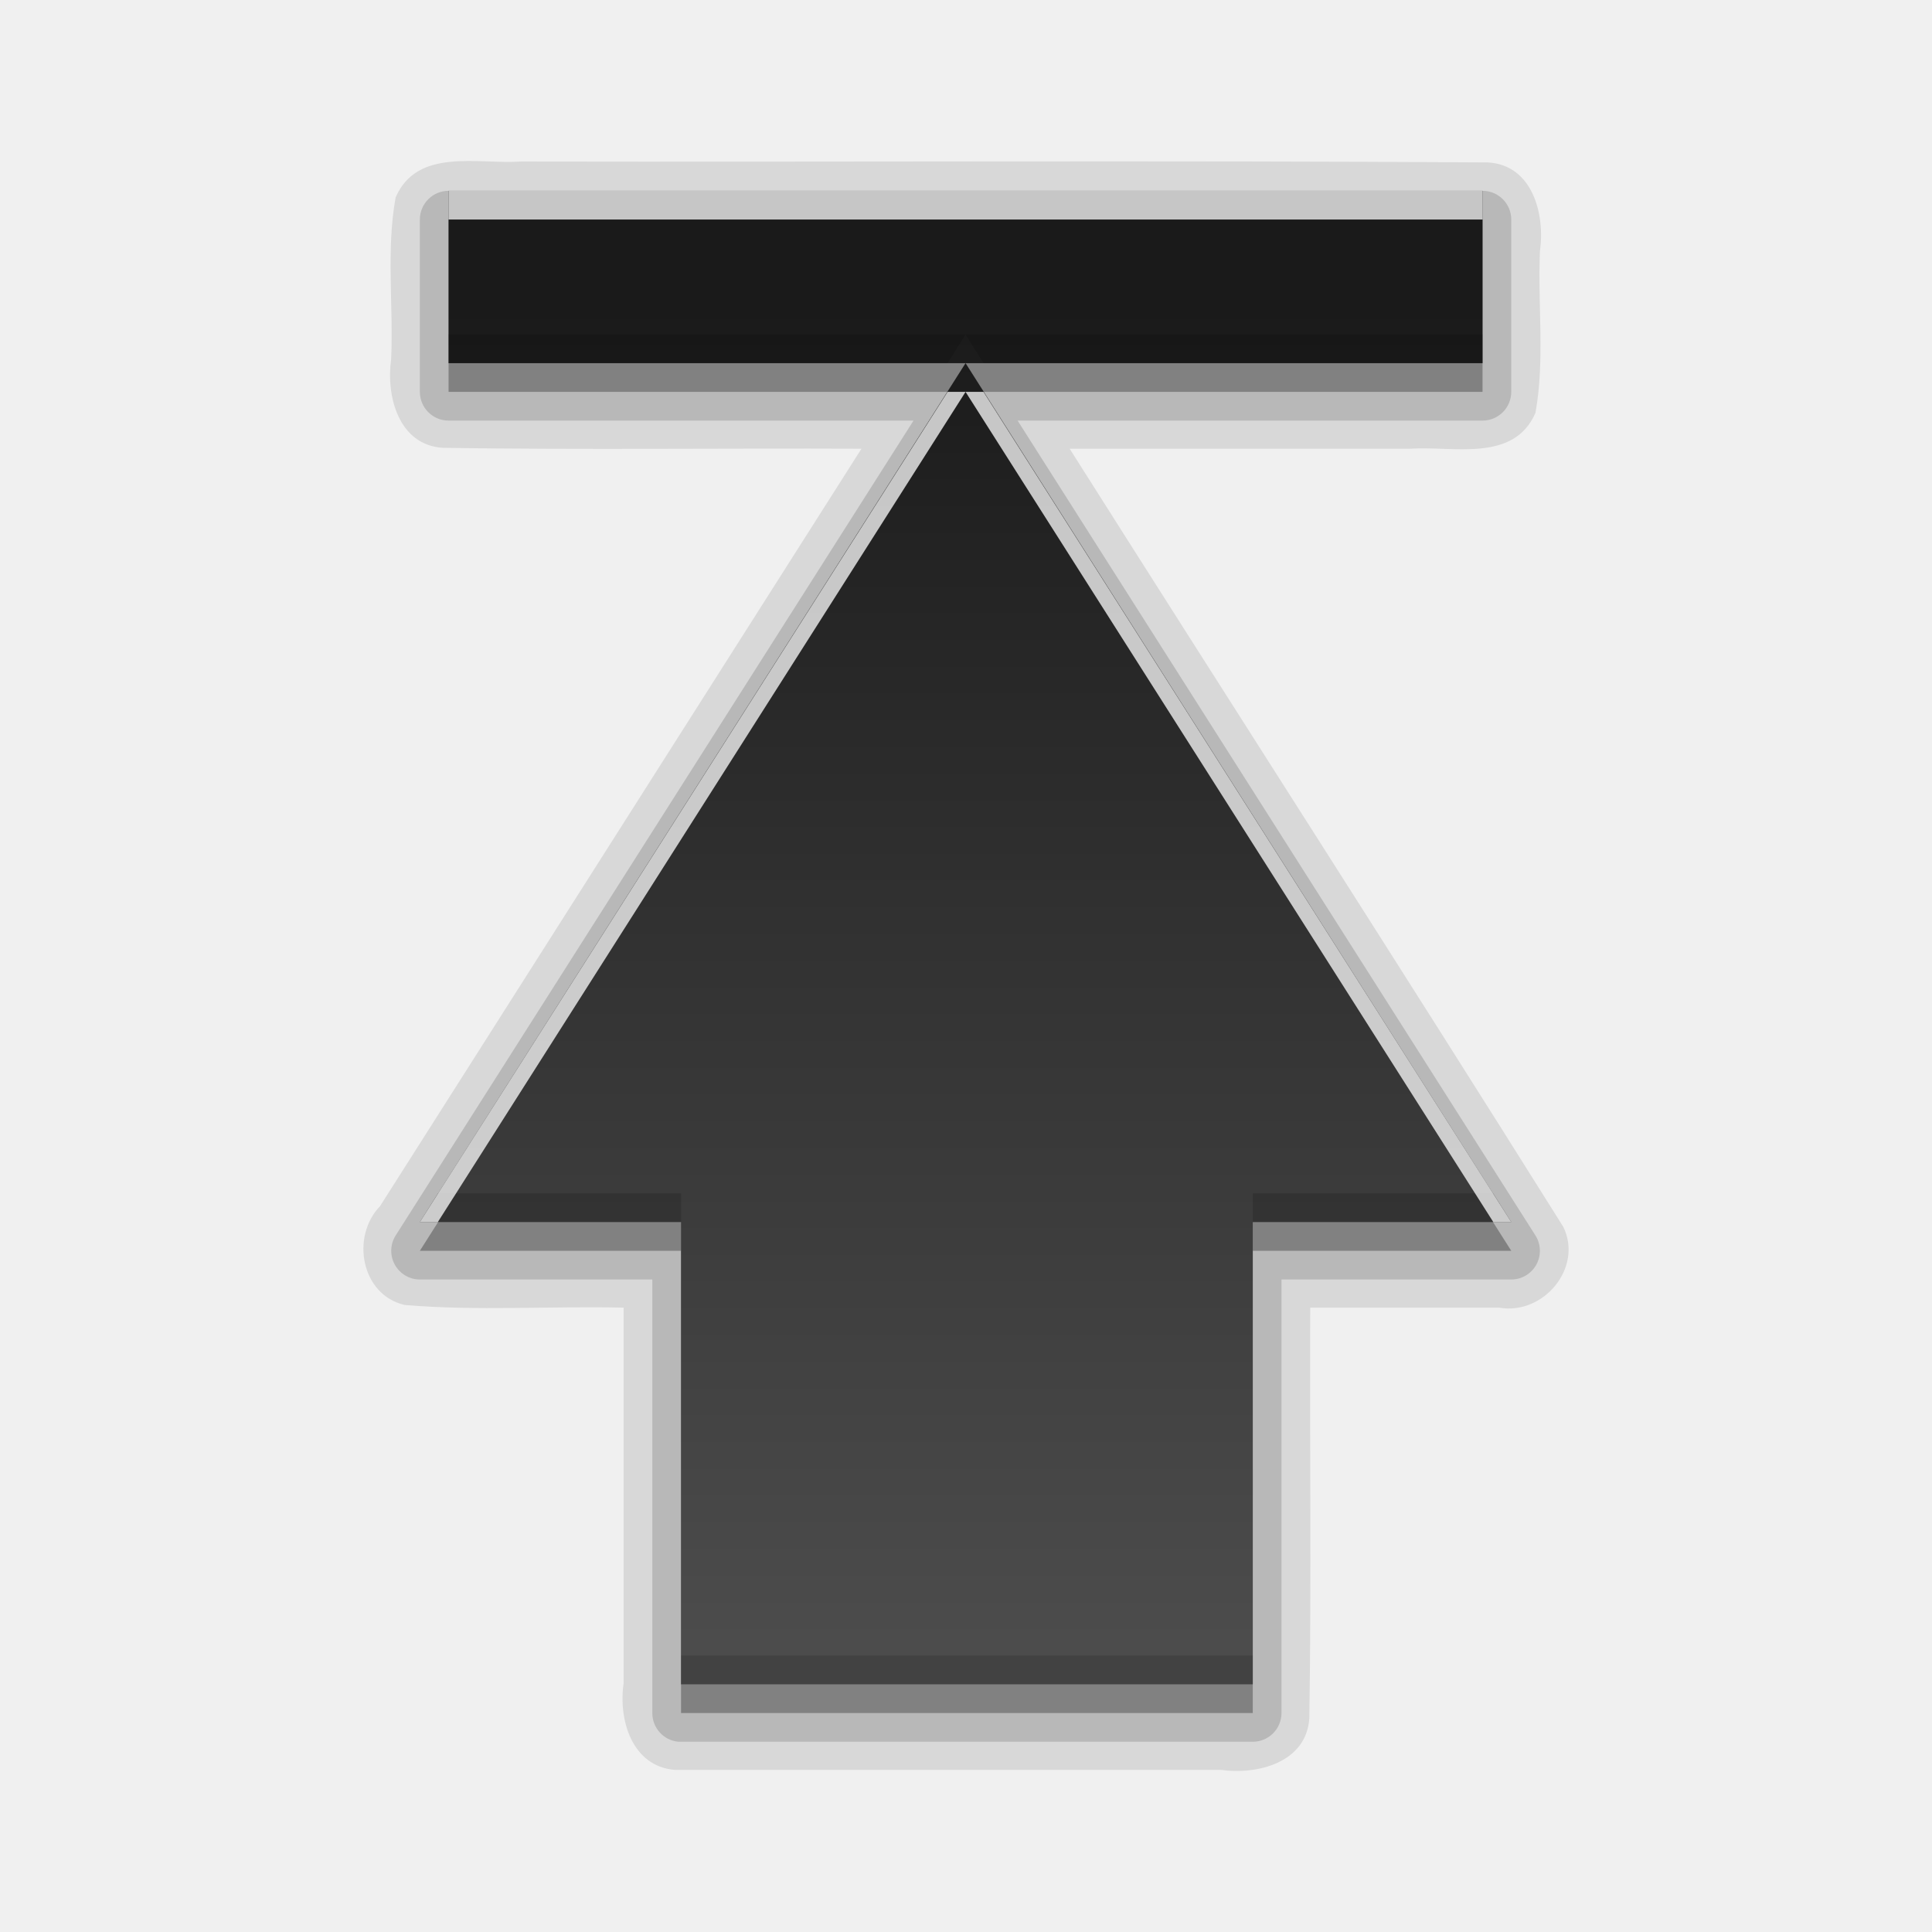
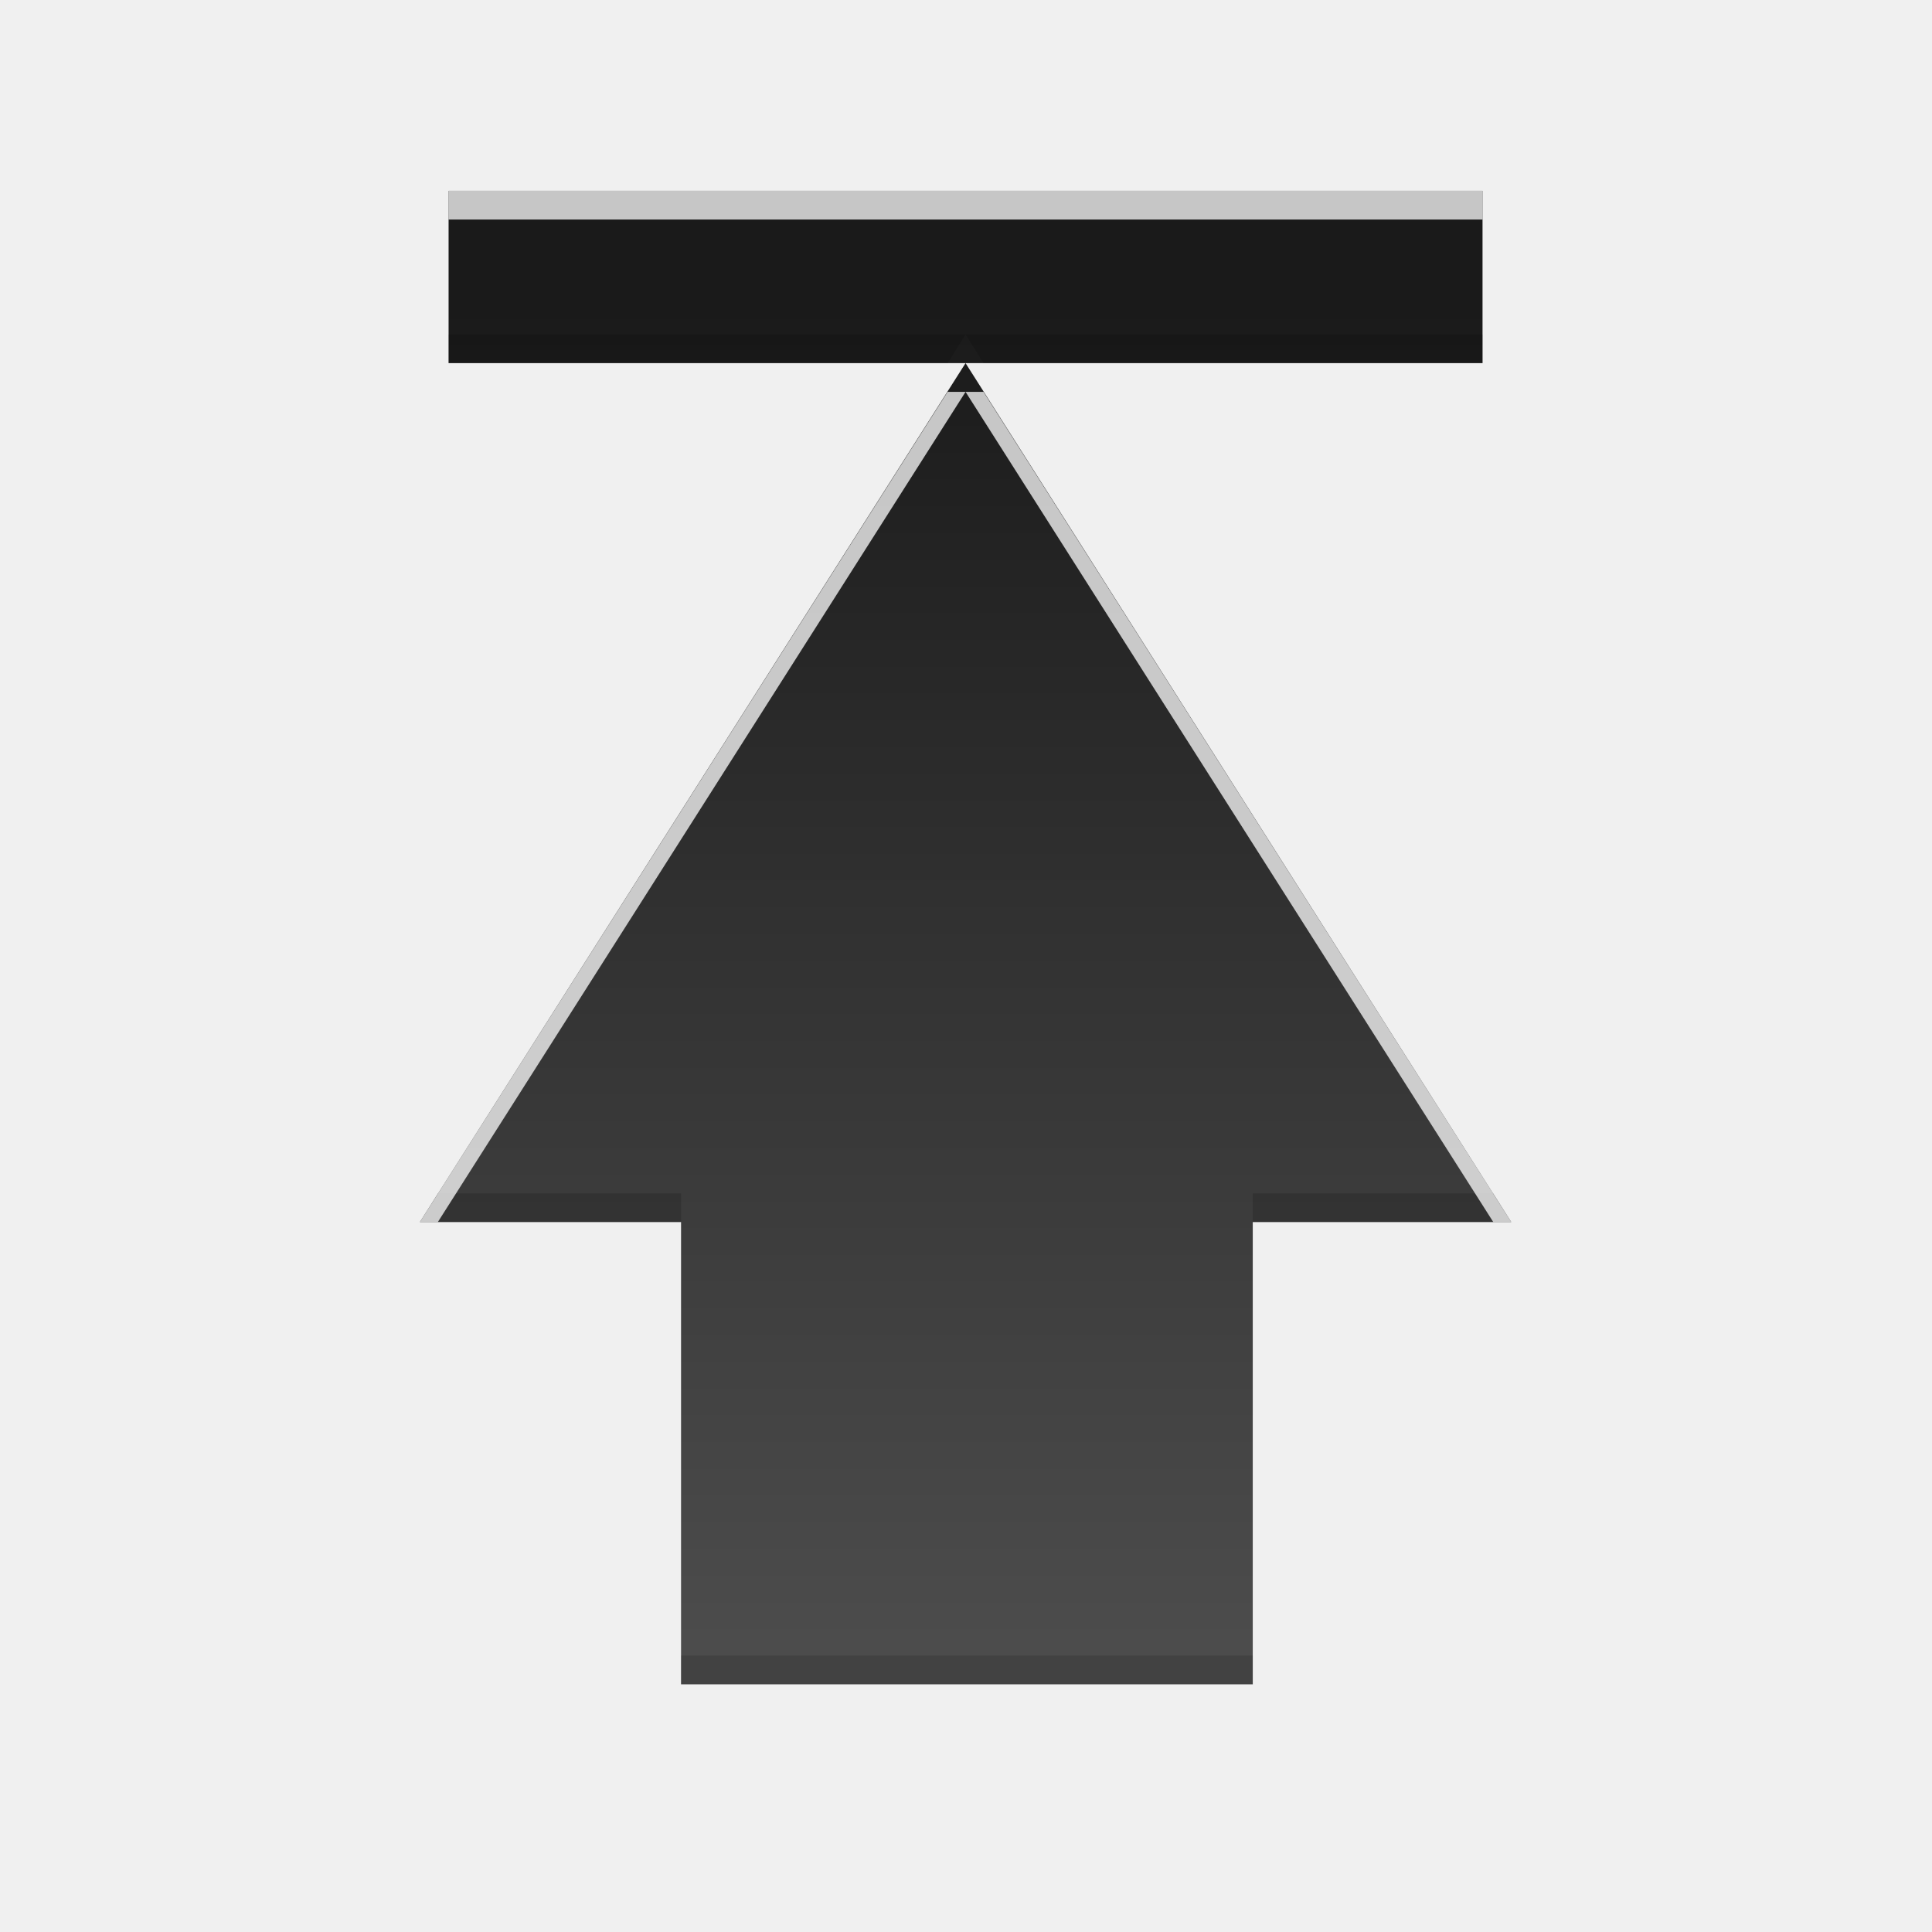
<svg xmlns="http://www.w3.org/2000/svg" xmlns:xlink="http://www.w3.org/1999/xlink" height="96" width="96" id="svg2" version="1.1">
  <defs id="defs4">
    <linearGradient x2="0" y1="92.54" y2="7.02" gradientUnits="userSpaceOnUse" id="ButtonShadow-0" gradientTransform="matrix(1.0059 0 0 0.99417 100 0)">
      <stop stop-color="#000000" stop-opacity="1" id="stop7" />
      <stop stop-color="#000000" stop-opacity="0.588" offset="1" id="stop9" />
    </linearGradient>
    <linearGradient x2="0" xlink:href="#ButtonShadow-0" y1="6.132" y2="90.24" gradientUnits="userSpaceOnUse" id="linearGradient3780" gradientTransform="matrix(1.02381 0 0 -1.0119 -1.143 98.07)" />
    <linearGradient x2="0" xlink:href="#ButtonShadow-0" y1="6.132" y2="90.24" gradientUnits="userSpaceOnUse" id="linearGradient3721" gradientTransform="matrix(1 0 0 -1 0 97)" />
    <radialGradient cy="90.17" r="42" gradientUnits="userSpaceOnUse" id="radialGradient3619-3" cx="48" gradientTransform="matrix(1.15731 0 0 0.99591 -7.551 0.197)">
      <stop stop-color="#ffffff" stop-opacity="1" id="stop14" />
      <stop stop-color="#ffffff" stop-opacity="0" offset="1" id="stop16" />
    </radialGradient>
-     <linearGradient x1="12.534" x2="12.533" y1="3.103" y2="17.832" gradientUnits="userSpaceOnUse" id="linearGradient3862" gradientTransform="matrix(2.79232,0,0,3.22312,15,16)">
+     <linearGradient x1="12.534" x2="12.533" y1="3.103" y2="17.832" gradientUnits="userSpaceOnUse" id="linearGradient3862" gradientTransform="matrix(3.984987,0,0,4.599793,0.883035,0.9190382)">
      <stop stop-color="#1a1a1a" stop-opacity="1" id="stop19" />
      <stop stop-color="#4d4d4d" stop-opacity="1" offset="1" id="stop21" />
    </linearGradient>
    <rect x="6" rx="6" y="6" fill="#000000" fill-opacity="1" stroke="none" fill-rule="nonzero" height="84" id="SVGCleanerId_0" opacity="0.6" width="84" />
  </defs>
-   <g id="g3496" transform="matrix(1.427124,0,0,1.427124,-20.52383,-21.91495)">
-     <path d="M 37.875,76.98 C 36.383,76.856 35.908,75.235 36.094,73.969 c 0,-4.361 0,-8.722 0,-13.083 -2.538,-0.06 -5.106,0.121 -7.625,-0.094 C 26.956,60.443 26.588,58.419 27.613,57.352 33.2,48.561 38.788,39.771 44.375,30.98 39.522,30.959 34.661,31.022 29.812,30.949 28.257,30.86 27.819,29.149 28,27.861 c 0.083,-1.873 -0.178,-3.787 0.156,-5.631 0.756,-1.744 2.868,-1.146 4.362,-1.25 11.222,0.021 22.451,-0.042 33.669,0.031 1.555,0.089 1.994,1.8 1.812,3.088 -0.083,1.873 0.178,3.787 -0.156,5.631 -0.756,1.744 -2.868,1.146 -4.362,1.25 -3.952,0 -7.904,0 -11.856,0 5.721,9.036 11.508,18.034 17.188,27.094 0.697,1.432 -0.705,3.084 -2.232,2.812 -2.193,0 -4.387,0 -6.58,0 -0.021,4.76 0.042,9.526 -0.031,14.281 -0.089,1.555 -1.8,1.994 -3.088,1.812 -6.335,0 -12.67,0 -19.006,0 z" id="path42" style="opacity:0.1;fill:black;fill-opacity:1;stroke:none" />
-     <path d="m 38,76 a 1,1 0 0 1 -0.906,-1 l 0,-15.094 -8.094,0 A 1,1 0 0 1 28.156,58.375 L 46.188,30 30,30 a 1,1 0 0 1 -1,-1 l 0,-6 a 1,1 0 0 1 1,-1 l 36,0 a 1,1 0 0 1 1,1 l 0,6 a 1,1 0 0 1 -1,1 L 49.812,30 67.844,58.375 A 1,1 0 0 1 67,59.906 l -8,0 L 59,75 a 1,1 0 0 1 -1,1 L 38.094,76 A 1,1 0 0 1 38,76 Z" id="path44" style="opacity:0.15;fill:black;fill-opacity:1;stroke:none" />
-     <path d="m 38.094,75 0,-16.094 -9.094,0 L 48,29 l 19,29.906 -9,0 L 58,75 38.094,75 Z M 48,29 l -18,0 0,-6 36,0 0,6 -18,0 z" id="path46" style="opacity:0.3;fill:black;fill-opacity:1;stroke:none" />
-     <path d="m 38.094,74 0,-16.094 -9.094,0 L 48,28 l 19,29.906 -9,0 L 58,74 38.094,74 Z M 48,28 l -18,0 0,-6 36,0 0,6 -18,0 z" id="path60" style="fill:url(#linearGradient3862);fill-opacity:1;stroke:none" />
-     <path d="m 38.094,74 0,-1 L 58,73 58,74 38.094,74 Z M 29,57.906 l 0.625,-1 8.469,0 0,1 -9.094,0 z m 29,0 0,-1 8.375,0 0.625,1 -9,0 z M 30,28 30,27 48,27 47.375,28 30,28 Z m 18,-1 18,0 0,1 L 48.625,28 48,27 Z" id="path62" style="opacity:0.15;fill:black;fill-opacity:1;stroke:none" />
-     <path d="M 29,57.906 47.375,29 48,29 29.625,57.906 l -0.625,0 z M 48,29 48.625,29 67,57.906 l -0.625,0 L 48,29 Z m -18,-6 0,-1 36,0 0,1 -36,0 z" id="path64" style="opacity:0.75;fill:white;fill-opacity:1;stroke:none" />
-   </g>
+   <path style="fill:url(#linearGradient3862);fill-opacity:1;stroke:none" id="path60" d="m 33.841,83.692 0,-22.968 -12.978,0 27.115,-42.68 27.115,42.68 -12.844,0 0,22.968 -28.409,0 z m 14.137,-65.648 -25.688,0 0,-8.563 51.376,0 0,8.563 -25.688,0 z" />
+   <path style="opacity:0.15;fill:#000000;fill-opacity:1;stroke:none" id="path62" d="m 33.841,83.692 0,-1.427 28.409,0 0,1.427 -28.409,0 z m -12.978,-22.968 0.892,-1.427 12.086,0 0,1.427 -12.978,0 z m 41.387,0 0,-1.427 11.952,0 0.892,1.427 -12.844,0 z m -39.959,-42.68 0,-1.427 25.688,0 -0.892,1.427 -24.796,0 z m 25.688,-1.427 25.688,0 0,1.427 -24.796,0 -0.892,-1.427 z" />
+   <path style="opacity:0.75;fill:#ffffff;fill-opacity:1;stroke:none" id="path64" d="m 20.863,60.724 26.223,-41.253 0.892,0 -26.223,41.253 -0.892,0 z m 27.115,-41.253 0.892,0 26.223,41.253 -0.892,0 -26.223,-41.253 z m -25.688,-8.563 0,-1.427 51.376,0 0,1.427 -51.376,0 z" />
</svg>
